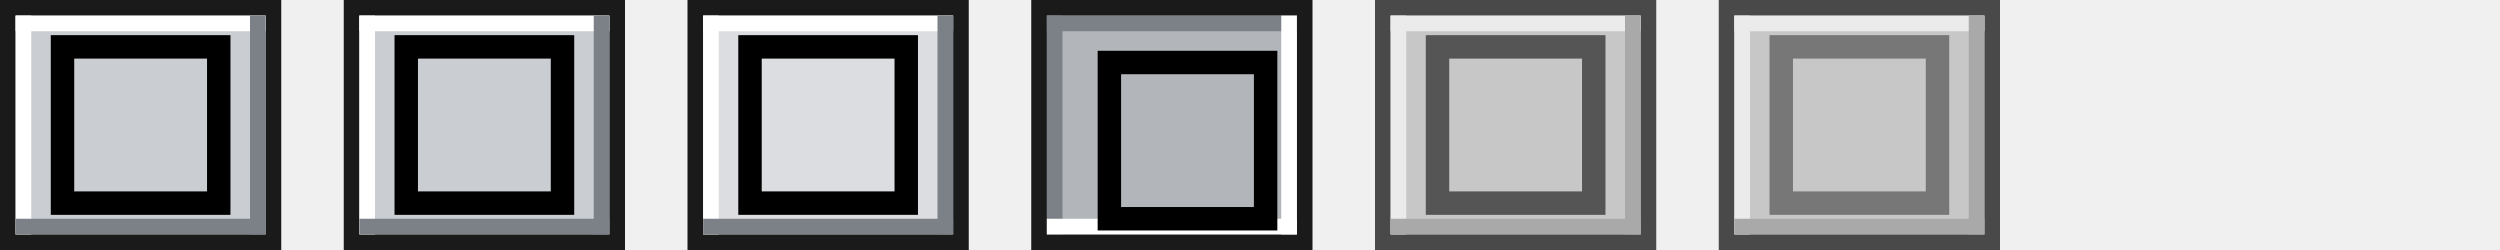
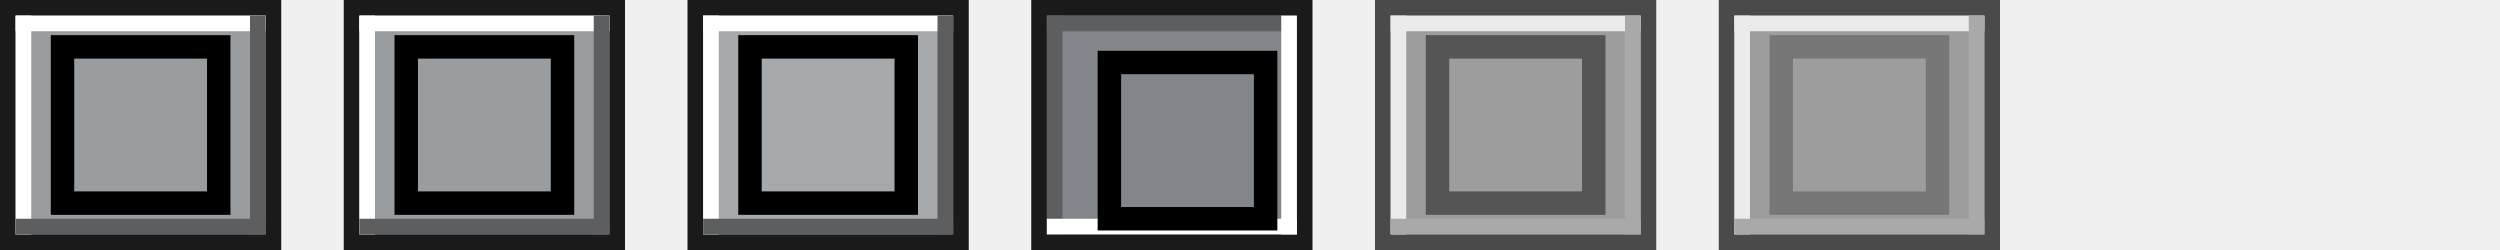
<svg xmlns="http://www.w3.org/2000/svg" version="1.1" width="160" height="16">
  <g id="maximize" transform="translate(0,0)">
    <rect x="0" y="0" width="18" height="16" fill="#000000" fill-opacity="0" />
    <rect x="0" y="0" width="18" height="16" fill="#1a1a1a" />
-     <rect x="1" y="1" width="16" height="14" fill="#cacdd1" />
+     <rect x="1" y="1" width="16" height="14" fill="#9a9d9f" />
    <rect x="1" y="1" width="16" height="1" fill="#ffffff" />
    <rect x="1" y="1" width="1" height="14" fill="#ffffff" />
-     <rect x="1" y="14" width="16" height="1" fill="#7c8188" />
-     <rect x="16" y="1" width="1" height="14" fill="#7c8188" />
+     <rect x="1" y="14" width="16" height="1" fill="#5c5e60" />
+     <rect x="16" y="1" width="1" height="14" fill="#5c5e60" />
    <rect x="4" y="3" width="10" height="10" fill="none" stroke="#000000" stroke-width="1.5" />
  </g>
  <g id="active-center" transform="translate(22,0)">
    <rect x="0" y="0" width="18" height="16" fill="#000000" fill-opacity="0" />
    <rect x="0" y="0" width="18" height="16" fill="#1a1a1a" />
-     <rect x="1" y="1" width="16" height="14" fill="#cacdd1" />
+     <rect x="1" y="1" width="16" height="14" fill="#9a9d9f" />
    <rect x="1" y="1" width="16" height="1" fill="#ffffff" />
    <rect x="1" y="1" width="1" height="14" fill="#ffffff" />
-     <rect x="1" y="14" width="16" height="1" fill="#7c8188" />
-     <rect x="16" y="1" width="1" height="14" fill="#7c8188" />
+     <rect x="1" y="14" width="16" height="1" fill="#5c5e60" />
+     <rect x="16" y="1" width="1" height="14" fill="#5c5e60" />
    <rect x="4" y="3" width="10" height="10" fill="none" stroke="#000000" stroke-width="1.5" />
  </g>
  <g id="hover-center" transform="translate(44,0)">
    <rect x="0" y="0" width="18" height="16" fill="#000000" fill-opacity="0" />
    <rect x="0" y="0" width="18" height="16" fill="#1a1a1a" />
-     <rect x="1" y="1" width="16" height="14" fill="#dbdde0" />
+     <rect x="1" y="1" width="16" height="14" fill="#a6a9ab" />
    <rect x="1" y="1" width="16" height="1" fill="#ffffff" />
    <rect x="1" y="1" width="1" height="14" fill="#ffffff" />
-     <rect x="1" y="14" width="16" height="1" fill="#7c8188" />
-     <rect x="16" y="1" width="1" height="14" fill="#7c8188" />
+     <rect x="1" y="14" width="16" height="1" fill="#5c5e60" />
+     <rect x="16" y="1" width="1" height="14" fill="#5c5e60" />
    <rect x="4" y="3" width="10" height="10" fill="none" stroke="#000000" stroke-width="1.5" />
  </g>
  <g id="pressed-center" transform="translate(66,0)">
    <rect x="0" y="0" width="18" height="16" fill="#000000" fill-opacity="0" />
    <rect x="0" y="0" width="18" height="16" fill="#1a1a1a" />
-     <rect x="1" y="1" width="16" height="14" fill="#b2b5b9" />
-     <rect x="1" y="1" width="16" height="1" fill="#7c8188" />
-     <rect x="1" y="1" width="1" height="14" fill="#7c8188" />
+     <rect x="1" y="1" width="16" height="14" fill="#82858a" />
+     <rect x="1" y="1" width="16" height="1" fill="#5c5e60" />
+     <rect x="1" y="1" width="1" height="14" fill="#5c5e60" />
    <rect x="1" y="14" width="16" height="1" fill="#ffffff" />
    <rect x="16" y="1" width="1" height="14" fill="#ffffff" />
    <rect x="5" y="4" width="10" height="10" fill="none" stroke="#000000" stroke-width="1.5" />
  </g>
  <g id="inactive-center" transform="translate(88,0)">
    <rect x="0" y="0" width="18" height="16" fill="#000000" fill-opacity="0" />
-     <rect x="0" y="0" width="18" height="16" fill="#494949" />
-     <rect x="1" y="1" width="16" height="14" fill="#c7c7c7" />
+     <rect x="0" y="0" width="18" height="16" fill="#4a4a4a" />
+     <rect x="1" y="1" width="16" height="14" fill="#9d9d9d" />
    <rect x="1" y="1" width="16" height="1" fill="#ebebeb" />
    <rect x="1" y="1" width="1" height="14" fill="#ebebeb" />
    <rect x="1" y="14" width="16" height="1" fill="#a9a9a9" />
    <rect x="16" y="1" width="1" height="14" fill="#a9a9a9" />
    <rect x="4" y="3" width="10" height="10" fill="none" stroke="#555555" stroke-width="1.5" />
  </g>
  <g id="deactivated-center" transform="translate(110,0)">
    <rect x="0" y="0" width="18" height="16" fill="#000000" fill-opacity="0" />
-     <rect x="0" y="0" width="18" height="16" fill="#494949" />
-     <rect x="1" y="1" width="16" height="14" fill="#c7c7c7" />
+     <rect x="0" y="0" width="18" height="16" fill="#4a4a4a" />
+     <rect x="1" y="1" width="16" height="14" fill="#9d9d9d" />
    <rect x="1" y="1" width="16" height="1" fill="#ebebeb" />
    <rect x="1" y="1" width="1" height="14" fill="#ebebeb" />
    <rect x="1" y="14" width="16" height="1" fill="#a9a9a9" />
    <rect x="16" y="1" width="1" height="14" fill="#a9a9a9" />
    <rect x="4" y="3" width="10" height="10" fill="none" stroke="#777777" stroke-width="1.5" />
  </g>
</svg>
